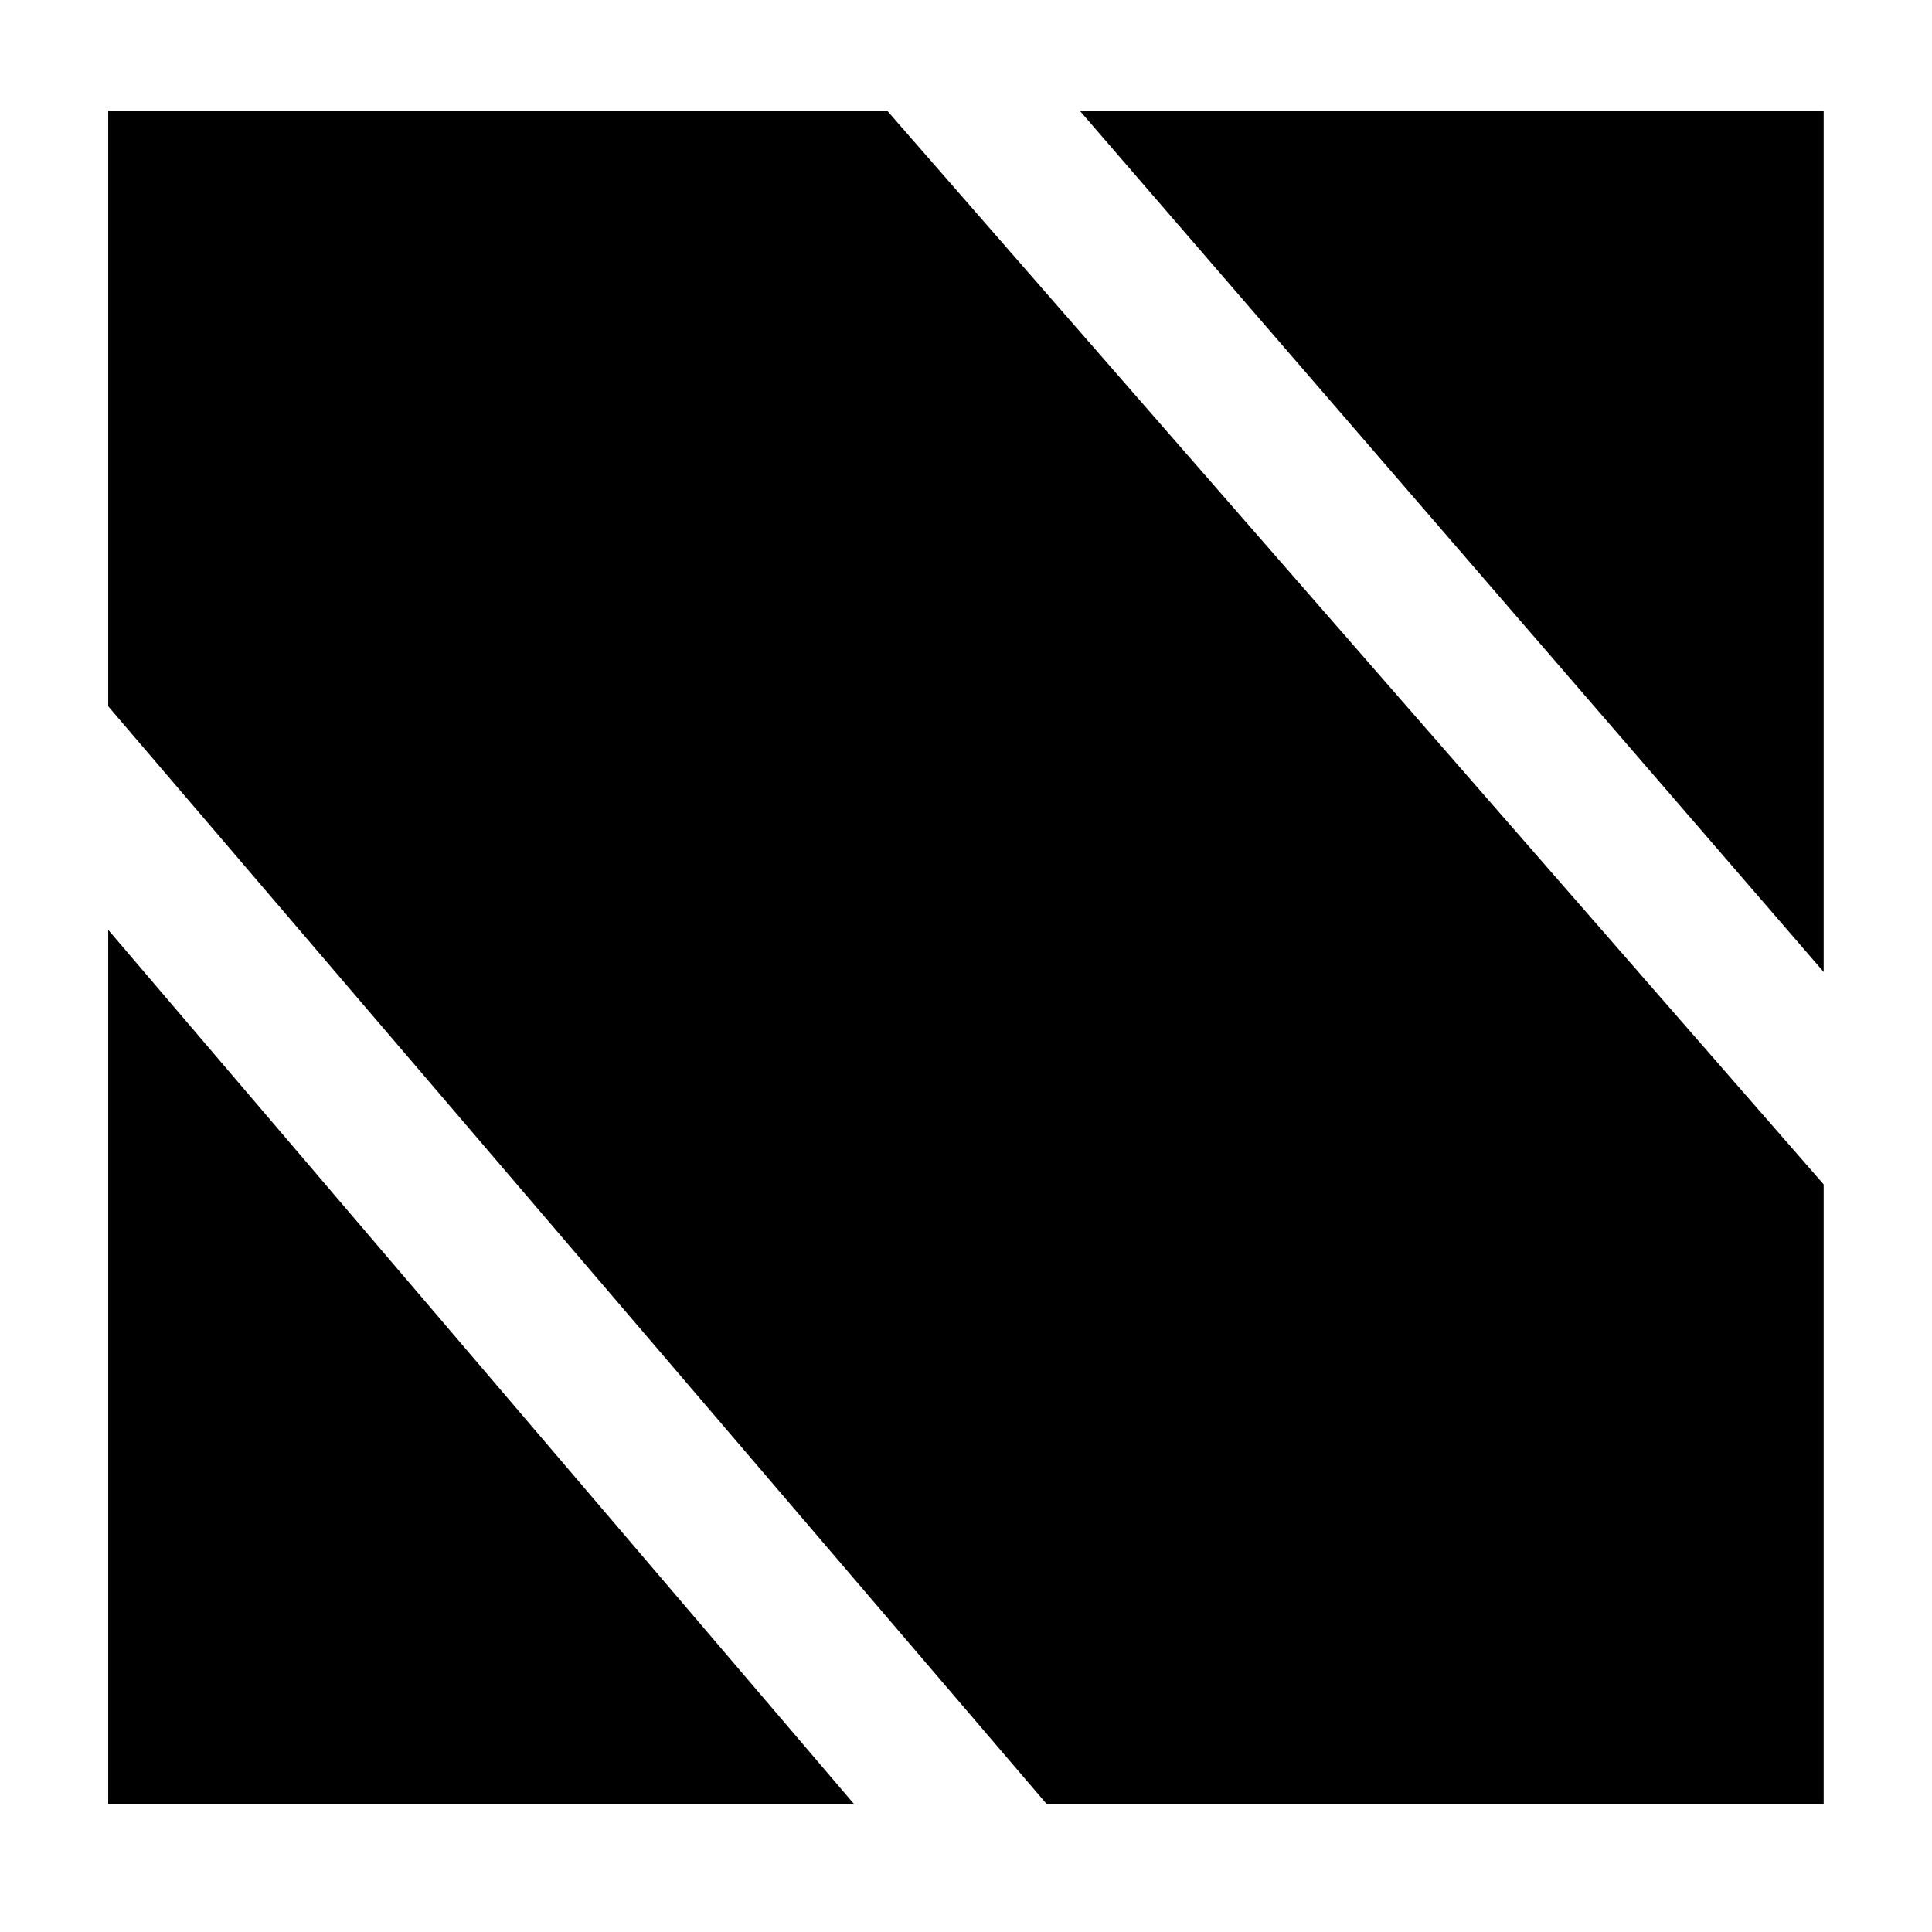
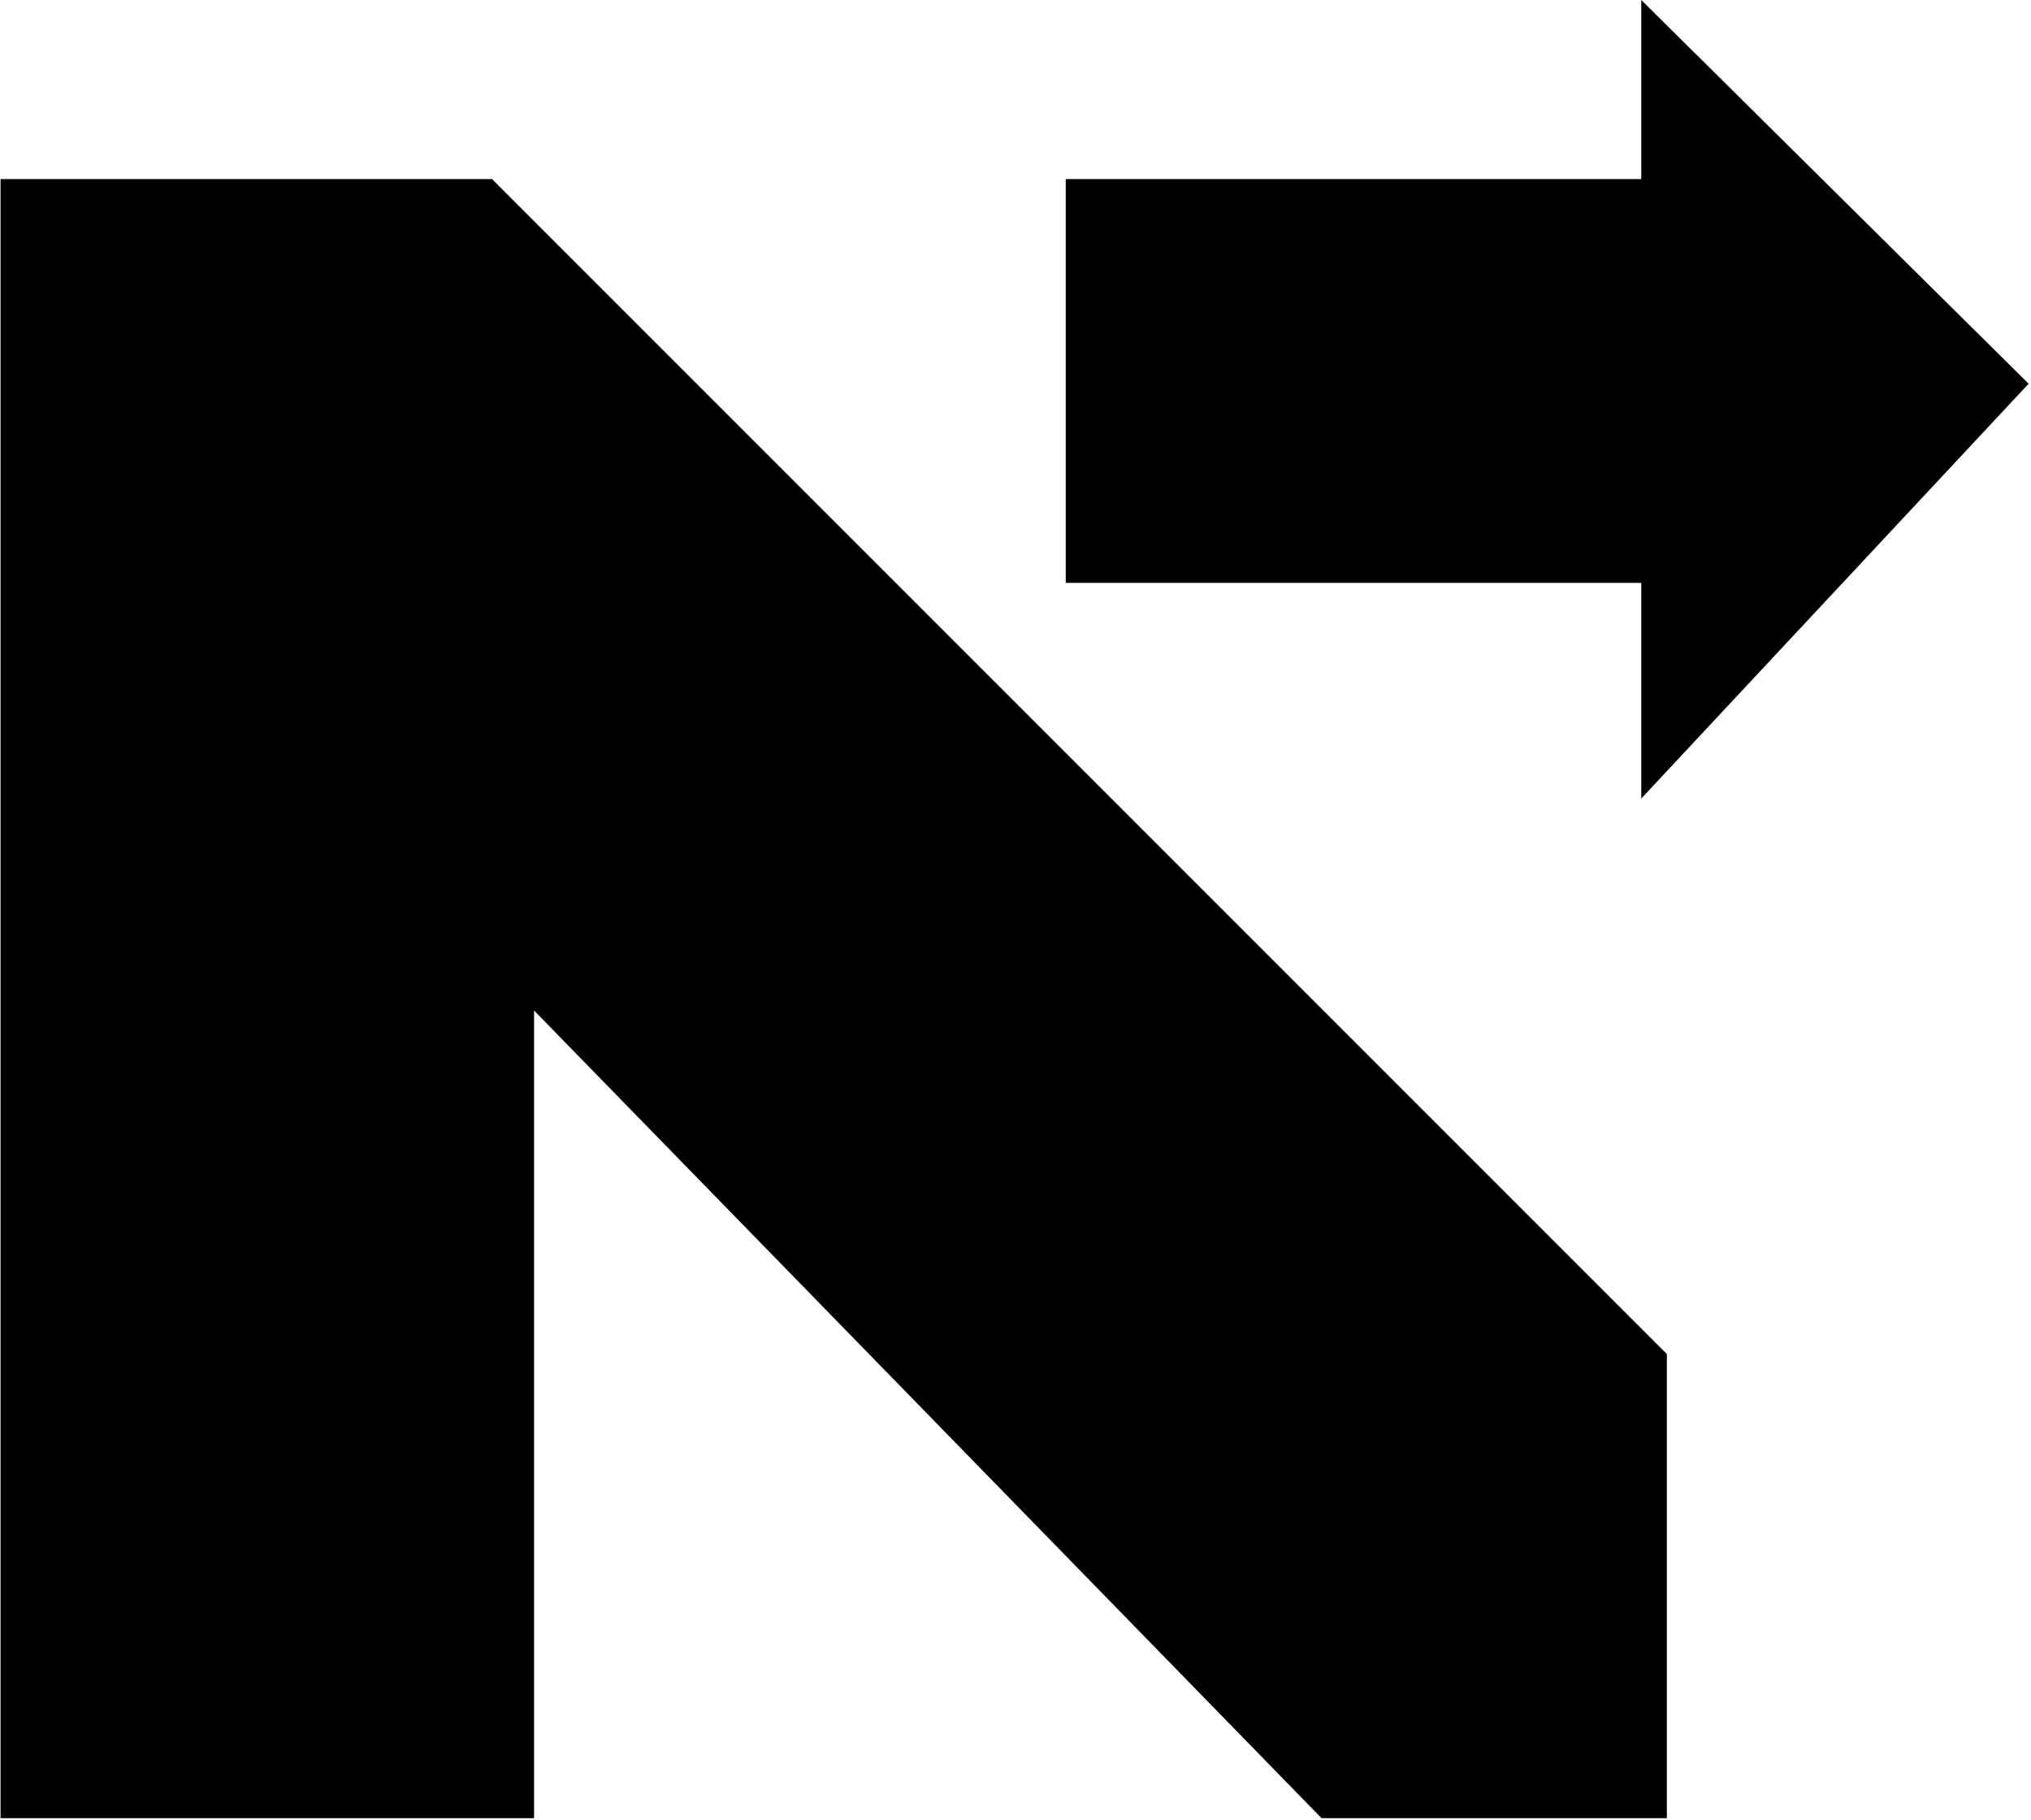
- <svg xmlns="http://www.w3.org/2000/svg" width="500" zoomAndPan="magnify" viewBox="0 0 375 375" height="500" preserveAspectRatio="xMidYMid meet" version="1.0">
-   <defs>
-     <g />
-     <clipPath id="7bfe6eac88">
-       <rect x="0" width="375" y="0" height="358" />
-     </clipPath>
-   </defs>
-   <g transform="matrix(1, 0, 0, 1, 0, 17)">
-     <g clip-path="url(#7bfe6eac88)">
-       <g fill="currentColor" fill-opacity="1">
-         <g transform="translate(-2.621042, 333.1859)">
-           <g>
-             <path d="M 174.859 -328.656 L 356.594 -120.297 L 356.594 0 L 205.797 0 L 23.625 -213.094 L 23.625 -328.656 Z M 356.594 -328.656 L 356.594 -161.531 L 212.234 -328.656 Z M 23.625 -169.703 L 168.406 0 L 23.625 0 Z M 23.625 -169.703 " />
-           </g>
-         </g>
-       </g>
-     </g>
-   </g>
+ <svg xmlns="http://www.w3.org/2000/svg" viewBox="0 0 1111 996" width="500" height="448">
+   <path d="M0 98H269L912 741V995H723L292 553V995H0Z" />
+   <path d="M583 98H898V0L1110 210L898 437V319H583Z" />
</svg>
